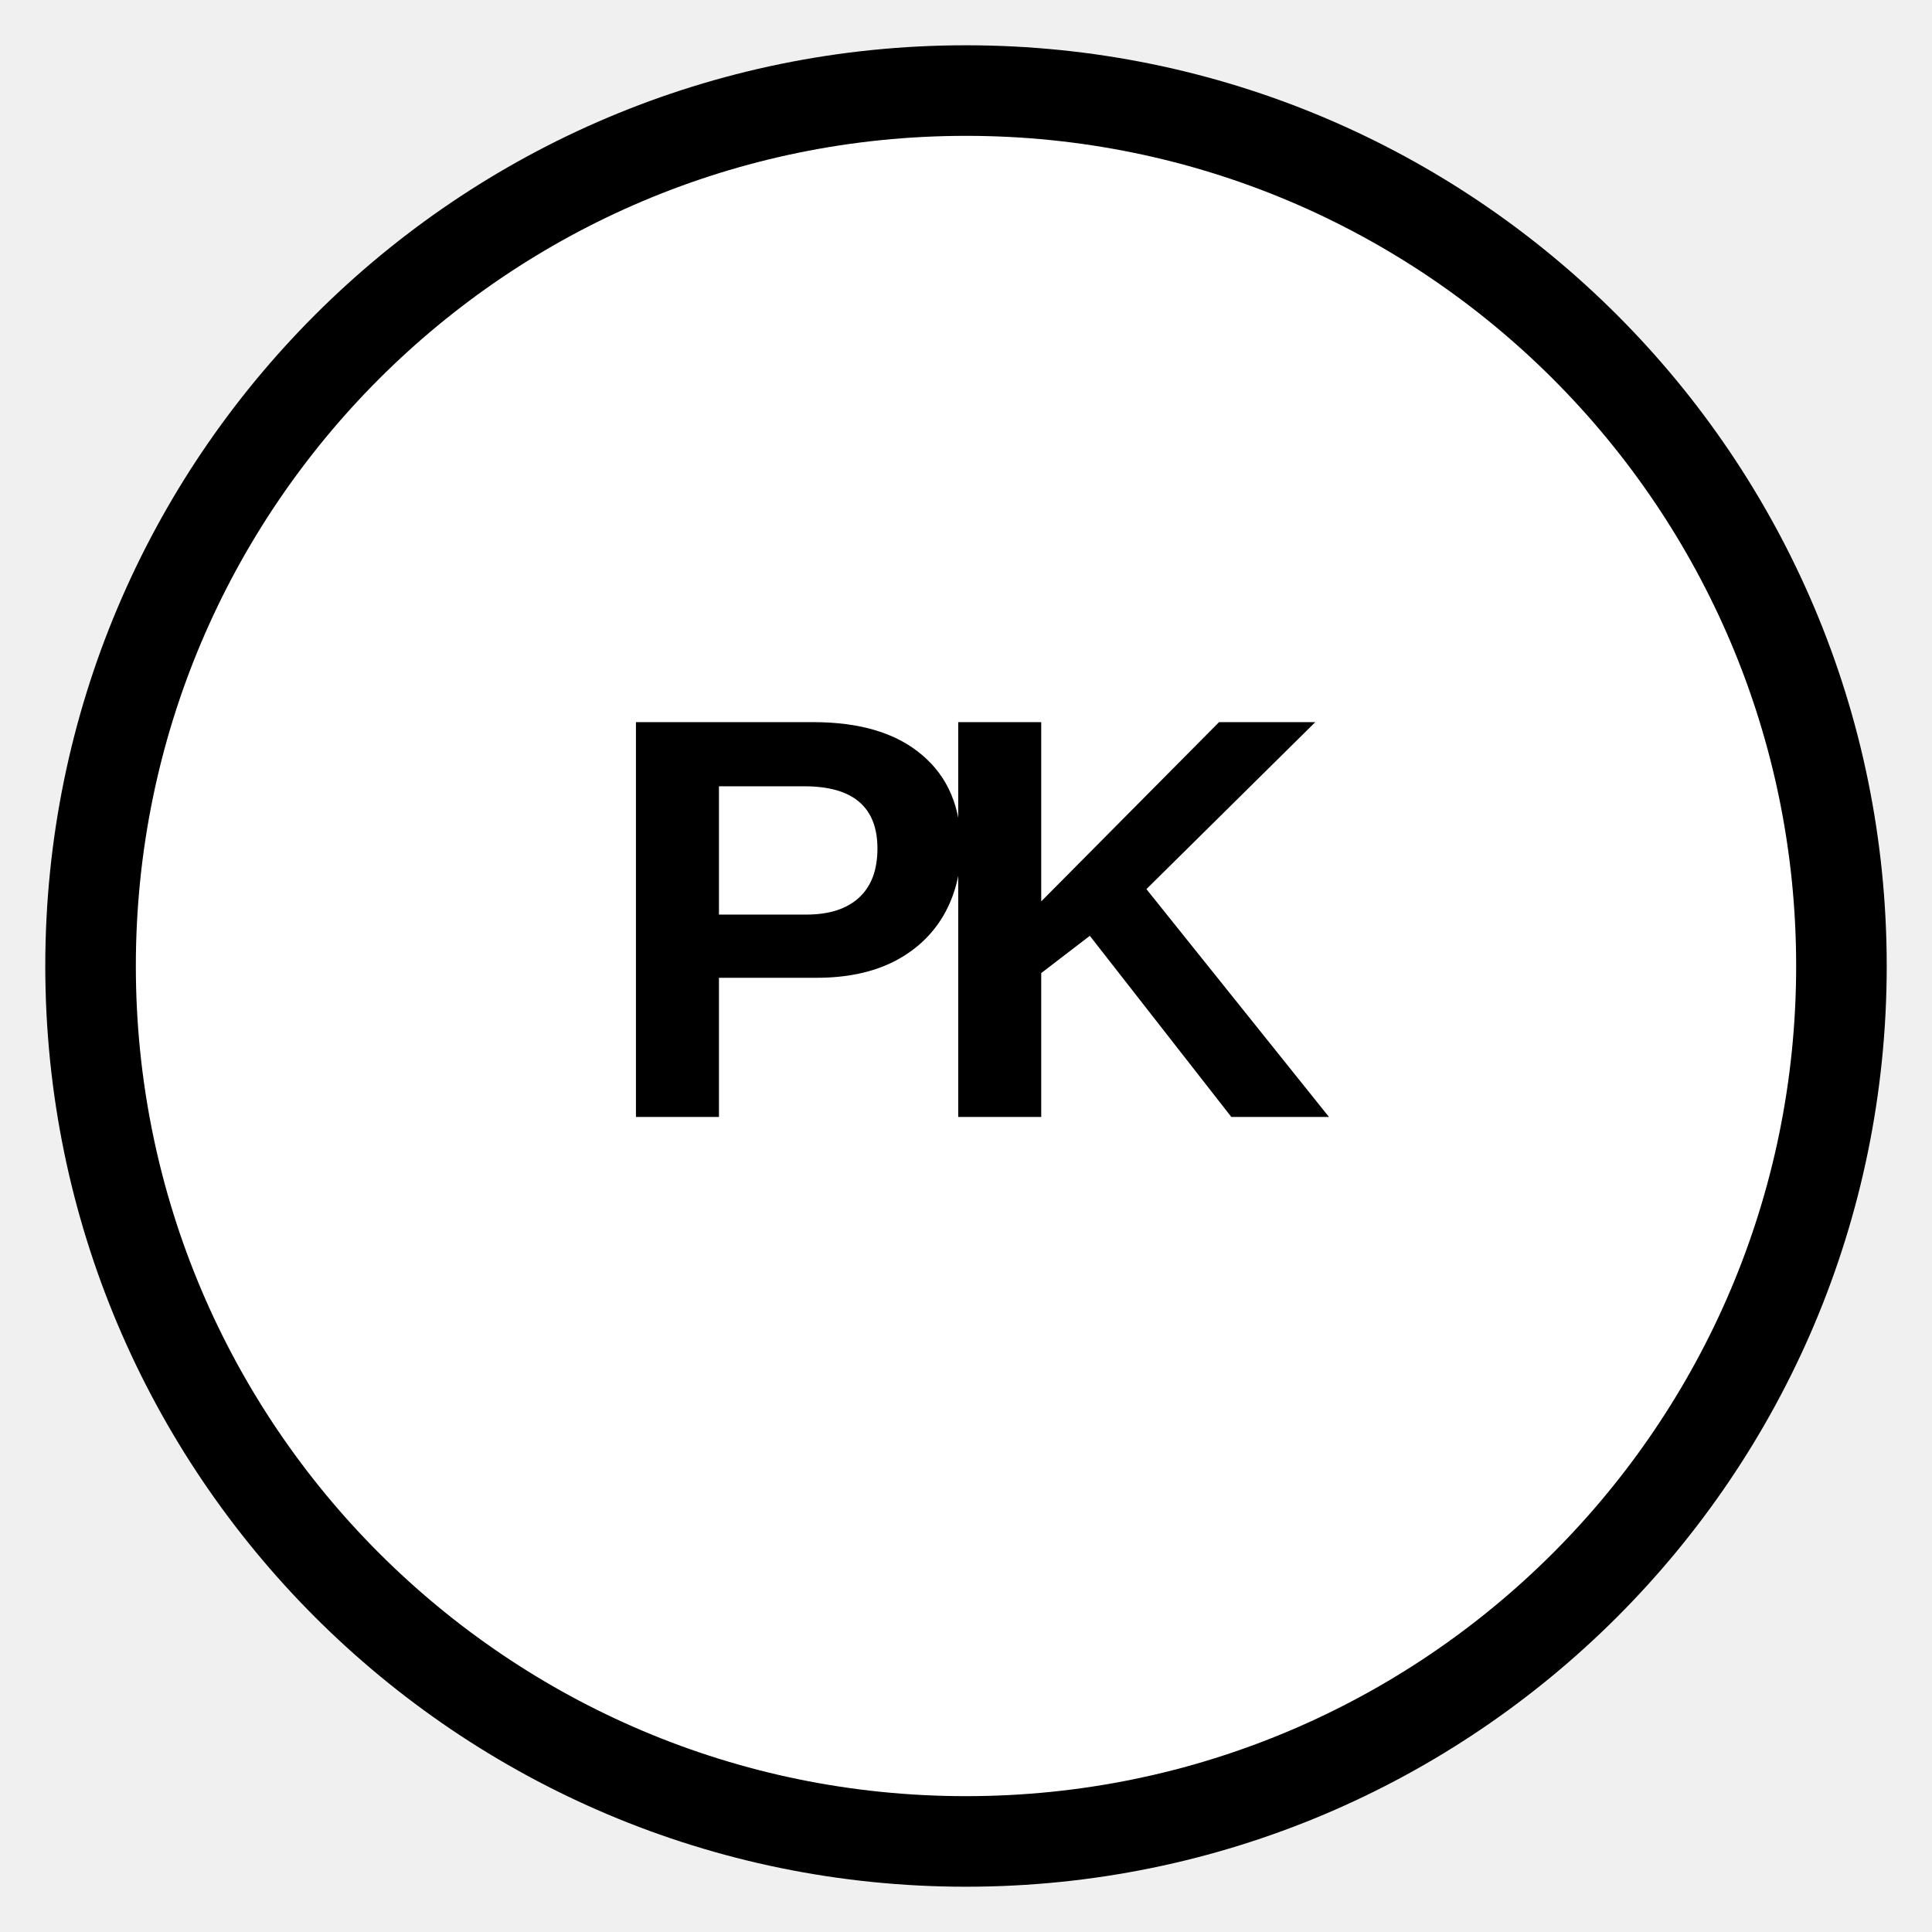
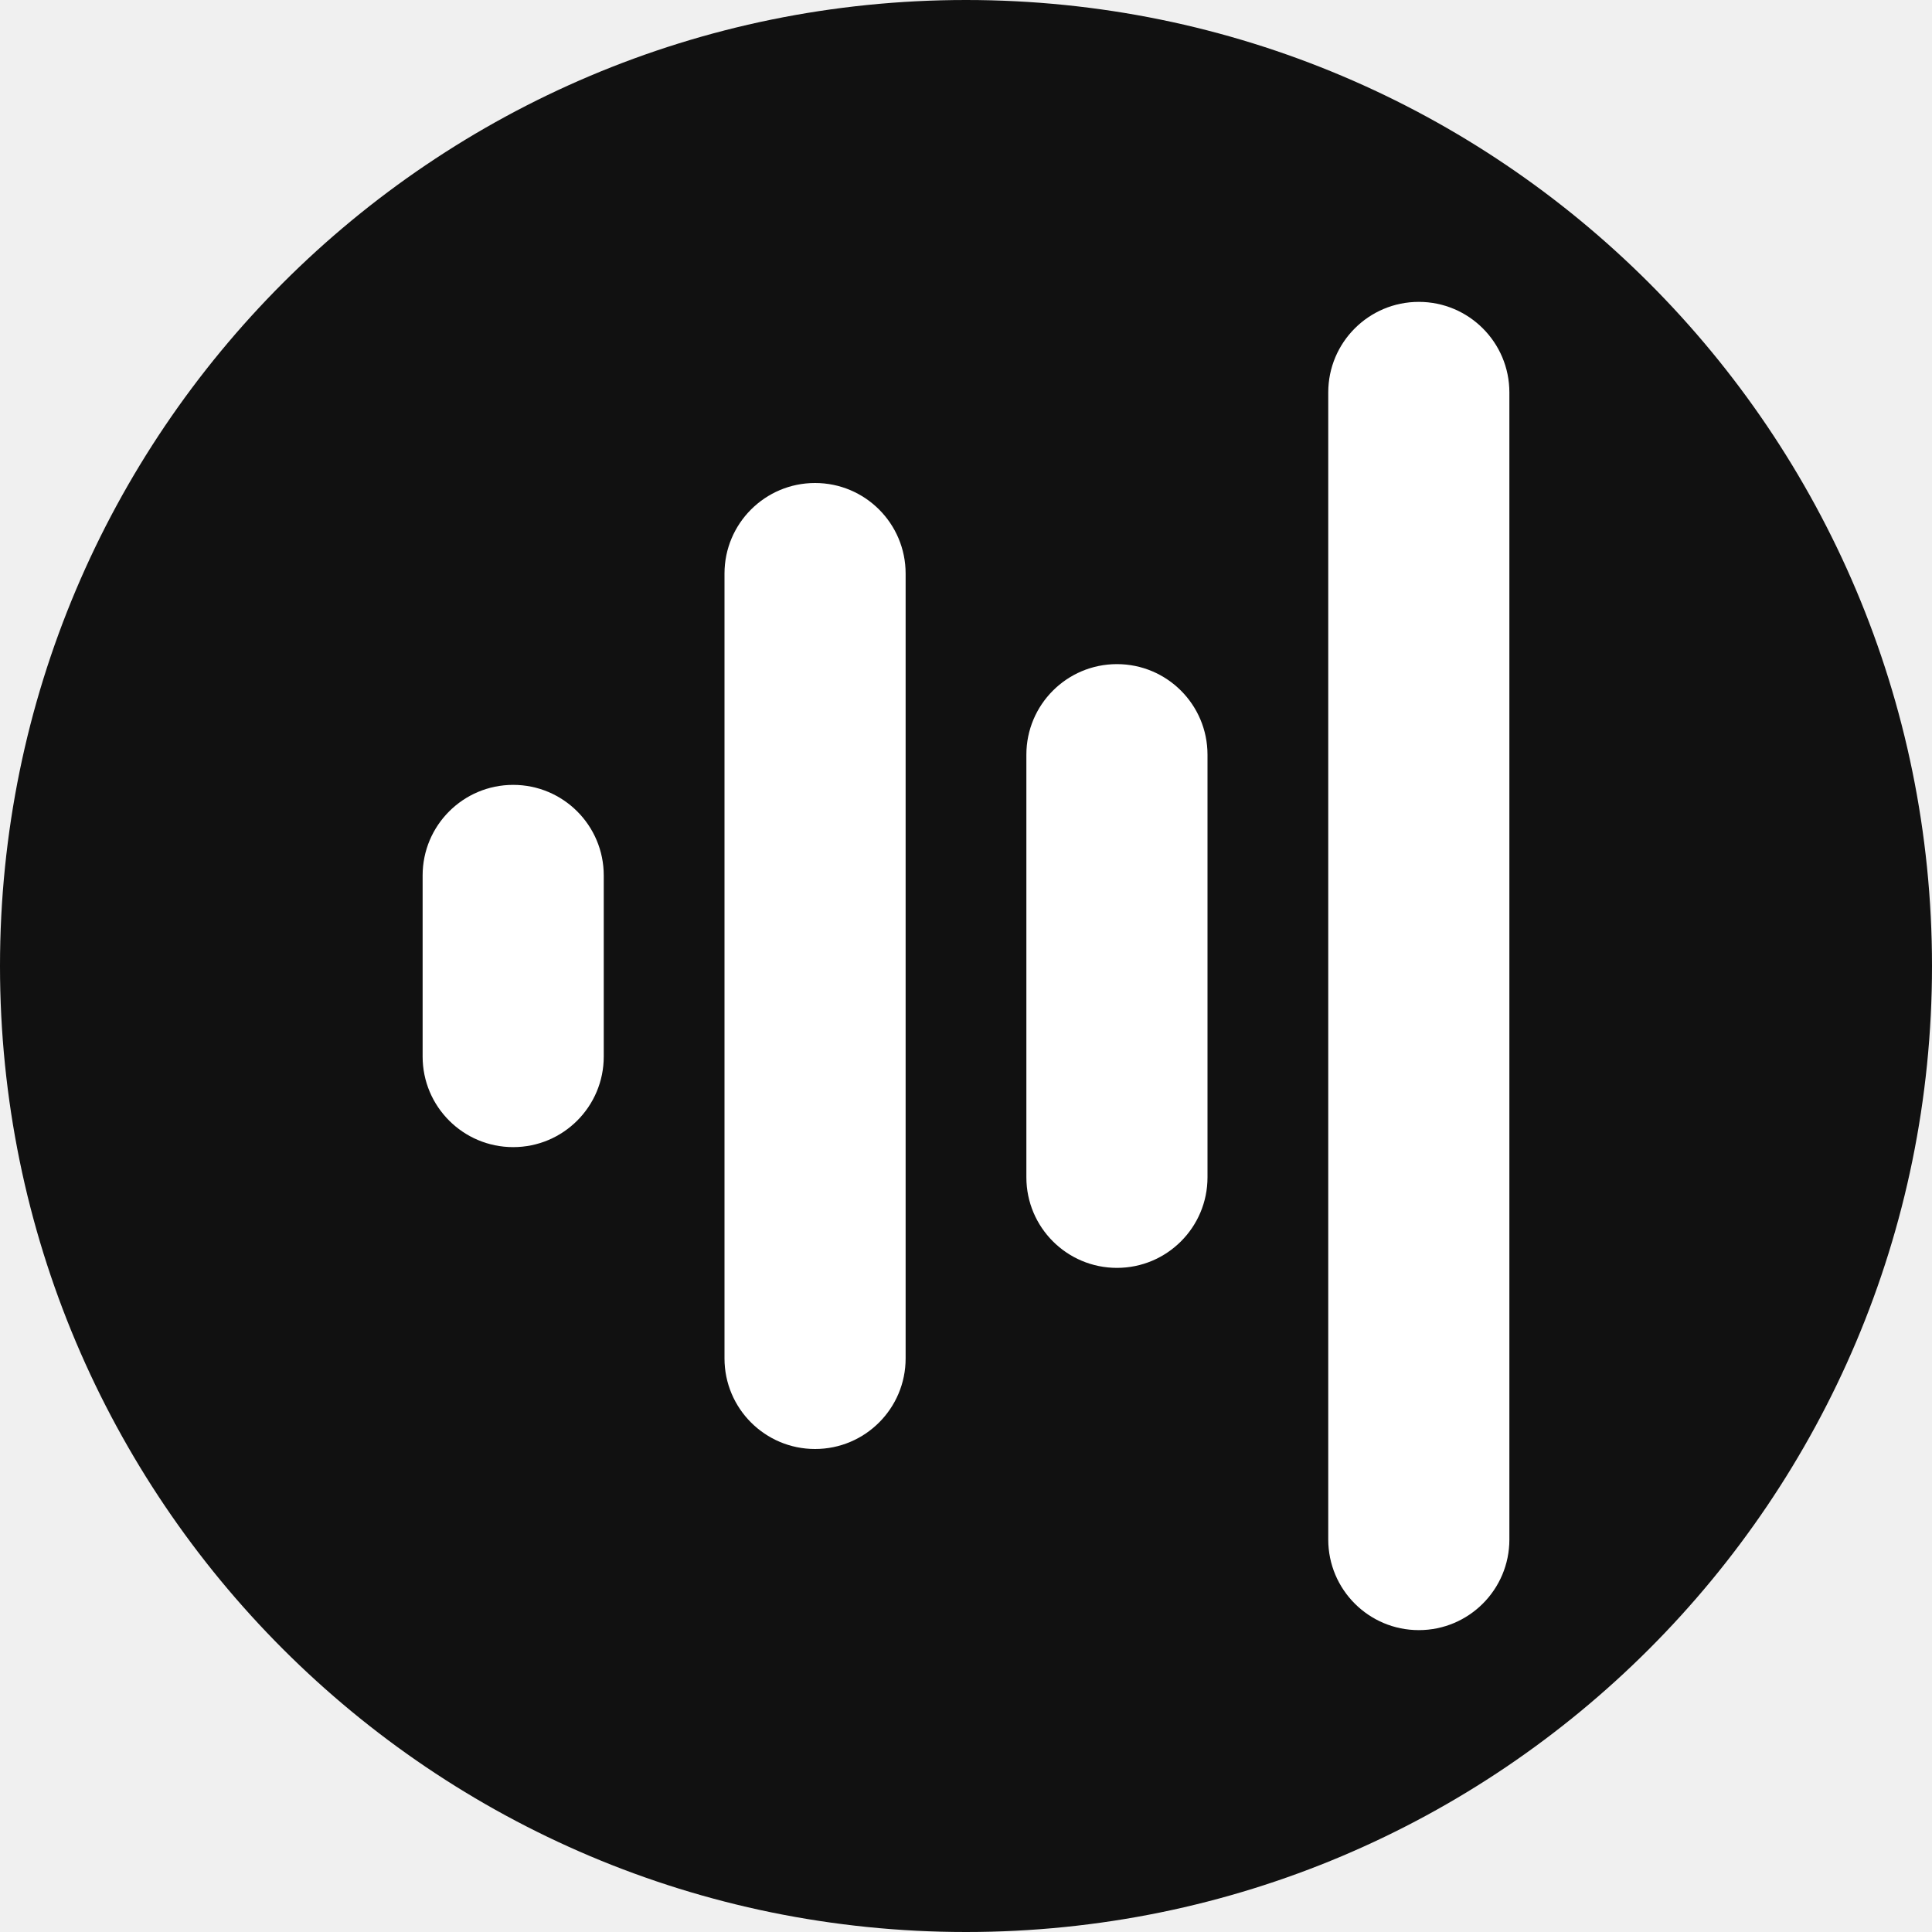
- <svg xmlns="http://www.w3.org/2000/svg" viewBox="0 0 64 64">
-   <circle cx="32" cy="32" r="29" fill="white" stroke="black" stroke-width="3" />
-   <text x="32" y="37" text-anchor="middle" font-family="Arial,sans-serif" font-size="19" font-weight="700" letter-spacing="-2">PK</text>
+ <svg xmlns="http://www.w3.org/2000/svg" viewBox="0 0 32 32">
+   <rect width="32" height="32" rx="16" fill="#111" />
+   <g fill="#fff">
+     <rect x="7" y="13" width="3" height="6" rx="1.5" />
+     <rect x="12" y="8" width="3" height="16" rx="1.5" />
+     <rect x="17" y="11" width="3" height="10" rx="1.5" />
+     <rect x="22" y="5" width="3" height="22" rx="1.5" />
+   </g>
</svg>
